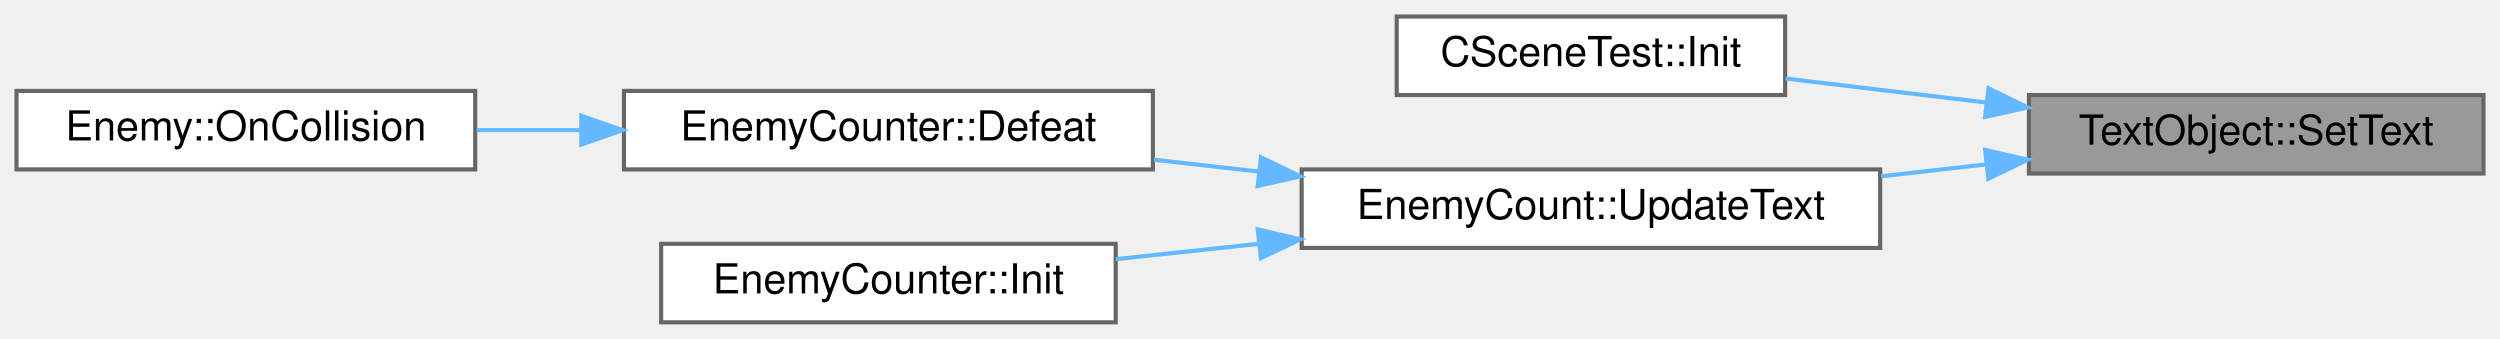
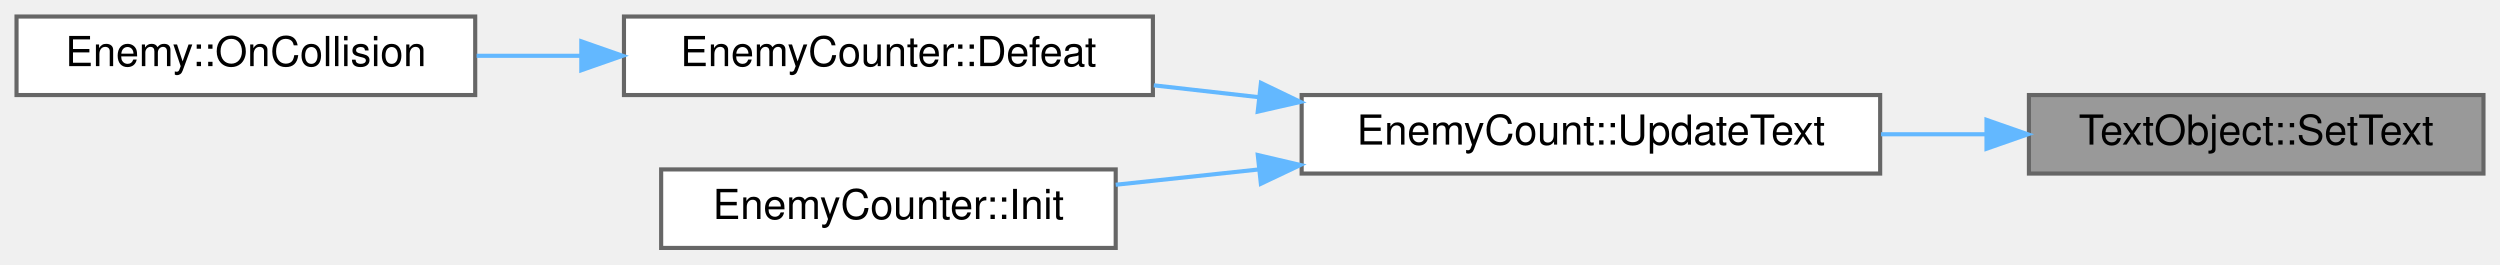
- <svg xmlns="http://www.w3.org/2000/svg" xmlns:xlink="http://www.w3.org/1999/xlink" width="605pt" height="82pt" viewBox="0.00 0.00 605.00 82.00">
-   <g id="graph0" class="graph" transform="scale(1 1) rotate(0) translate(4 78)">
+ <svg xmlns="http://www.w3.org/2000/svg" xmlns:xlink="http://www.w3.org/1999/xlink" width="605pt" height="64pt" viewBox="0.00 0.00 605.00 64.00">
+   <g id="graph0" class="graph" transform="scale(1 1) rotate(0) translate(4 60)">
    <g id="Node000001" class="node">
      <g id="a_Node000001">
        <a xlink:title=" ">
-           <polygon fill="#999999" stroke="#666666" points="597,-55 487,-55 487,-36 597,-36 597,-55" />
-           <text text-anchor="middle" x="542" y="-43" font-family="Helvetica,sans-Serif" font-size="10.00">TextObject::SetText</text>
+           <polygon fill="#999999" stroke="#666666" points="597,-37 487,-37 487,-18 597,-18 597,-37" />
+           <text text-anchor="middle" x="542" y="-25" font-family="Helvetica,sans-Serif" font-size="10.00">TextObject::SetText</text>
        </a>
      </g>
    </g>
    <g id="Node000002" class="node">
      <g id="a_Node000002">
-         <a xlink:href="classCSceneTest.html#af72294d8bca5d127055fdcf296cc1e5c" target="_top" xlink:title=" ">
-           <polygon fill="white" stroke="#666666" points="428,-74 334,-74 334,-55 428,-55 428,-74" />
-           <text text-anchor="middle" x="381" y="-62" font-family="Helvetica,sans-Serif" font-size="10.00">CSceneTest::Init</text>
+         <a xlink:href="classEnemyCount.html#a239218ec2082a3c2f50fe3d0b4aa2816" target="_top" xlink:title=" ">
+           <polygon fill="white" stroke="#666666" points="451,-37 311,-37 311,-18 451,-18 451,-37" />
+           <text text-anchor="middle" x="381" y="-25" font-family="Helvetica,sans-Serif" font-size="10.00">EnemyCount::UpdateText</text>
        </a>
      </g>
    </g>
    <g id="edge1_Node000001_Node000002" class="edge">
      <g id="a_edge1_Node000001_Node000002">
        <a xlink:title=" ">
-           <path fill="none" stroke="#63b8ff" d="M476.73,-53.18C460.44,-55.13 443.27,-57.18 428.09,-58.99" />
-           <polygon fill="#63b8ff" stroke="#63b8ff" points="477.21,-56.65 486.73,-51.99 476.38,-49.7 477.21,-56.65" />
+           <path fill="none" stroke="#63b8ff" d="M476.65,-27.5C468.27,-27.5 459.66,-27.5 451.21,-27.5" />
+           <polygon fill="#63b8ff" stroke="#63b8ff" points="476.73,-31 486.73,-27.5 476.73,-24 476.73,-31" />
        </a>
      </g>
    </g>
    <g id="Node000003" class="node">
      <g id="a_Node000003">
-         <a xlink:href="classEnemyCount.html#a239218ec2082a3c2f50fe3d0b4aa2816" target="_top" xlink:title=" ">
-           <polygon fill="white" stroke="#666666" points="451,-37 311,-37 311,-18 451,-18 451,-37" />
-           <text text-anchor="middle" x="381" y="-25" font-family="Helvetica,sans-Serif" font-size="10.00">EnemyCount::UpdateText</text>
-         </a>
-       </g>
-     </g>
-     <g id="edge2_Node000001_Node000003" class="edge">
-       <g id="a_edge2_Node000001_Node000003">
-         <a xlink:title=" ">
-           <path fill="none" stroke="#63b8ff" d="M476.65,-38.22C468.27,-37.27 459.66,-36.29 451.21,-35.34" />
-           <polygon fill="#63b8ff" stroke="#63b8ff" points="476.4,-41.71 486.73,-39.36 477.18,-34.75 476.4,-41.71" />
-         </a>
-       </g>
-     </g>
-     <g id="Node000004" class="node">
-       <g id="a_Node000004">
        <a xlink:href="classEnemyCounter.html#adf1be8dab19b6acc6d6582af52558282" target="_top" xlink:title=" ">
          <polygon fill="white" stroke="#666666" points="275,-56 147,-56 147,-37 275,-37 275,-56" />
          <text text-anchor="middle" x="211" y="-44" font-family="Helvetica,sans-Serif" font-size="10.00">EnemyCounter::Defeat</text>
        </a>
      </g>
    </g>
-     <g id="edge3_Node000003_Node000004" class="edge">
-       <g id="a_edge3_Node000003_Node000004">
+     <g id="edge2_Node000002_Node000003" class="edge">
+       <g id="a_edge2_Node000002_Node000003">
        <a xlink:title=" ">
          <path fill="none" stroke="#63b8ff" d="M300.71,-36.47C292.16,-37.43 283.54,-38.41 275.22,-39.35" />
          <polygon fill="#63b8ff" stroke="#63b8ff" points="301.15,-39.94 310.7,-35.34 300.37,-32.98 301.15,-39.94" />
        </a>
      </g>
    </g>
-     <g id="Node000006" class="node">
-       <g id="a_Node000006">
+     <g id="Node000005" class="node">
+       <g id="a_Node000005">
        <a xlink:href="classEnemyCounter.html#a9f30bb6ca00a14efa3524fcb2c5c1675" target="_top" xlink:title=" ">
          <polygon fill="white" stroke="#666666" points="266,-19 156,-19 156,0 266,0 266,-19" />
          <text text-anchor="middle" x="211" y="-7" font-family="Helvetica,sans-Serif" font-size="10.00">EnemyCounter::Init</text>
        </a>
      </g>
    </g>
-     <g id="edge5_Node000003_Node000006" class="edge">
-       <g id="a_edge5_Node000003_Node000006">
+     <g id="edge4_Node000002_Node000005" class="edge">
+       <g id="a_edge4_Node000002_Node000005">
        <a xlink:title=" ">
          <path fill="none" stroke="#63b8ff" d="M300.49,-18.98C288.81,-17.73 277.01,-16.47 266,-15.29" />
          <polygon fill="#63b8ff" stroke="#63b8ff" points="300.38,-22.49 310.7,-20.07 301.13,-15.53 300.38,-22.49" />
        </a>
      </g>
    </g>
-     <g id="Node000005" class="node">
-       <g id="a_Node000005">
+     <g id="Node000004" class="node">
+       <g id="a_Node000004">
        <a xlink:href="classEnemy.html#ad687a2ad7e9d013681e02b8fa597d58c" target="_top" xlink:title=" ">
          <polygon fill="white" stroke="#666666" points="111,-56 0,-56 0,-37 111,-37 111,-56" />
          <text text-anchor="middle" x="55.5" y="-44" font-family="Helvetica,sans-Serif" font-size="10.00">Enemy::OnCollision</text>
        </a>
      </g>
    </g>
-     <g id="edge4_Node000004_Node000005" class="edge">
-       <g id="a_edge4_Node000004_Node000005">
+     <g id="edge3_Node000003_Node000004" class="edge">
+       <g id="a_edge3_Node000003_Node000004">
        <a xlink:title=" ">
          <path fill="none" stroke="#63b8ff" d="M136.43,-46.5C127.98,-46.5 119.48,-46.5 111.34,-46.5" />
          <polygon fill="#63b8ff" stroke="#63b8ff" points="136.68,-50 146.68,-46.5 136.68,-43 136.68,-50" />
        </a>
      </g>
    </g>
  </g>
</svg>
